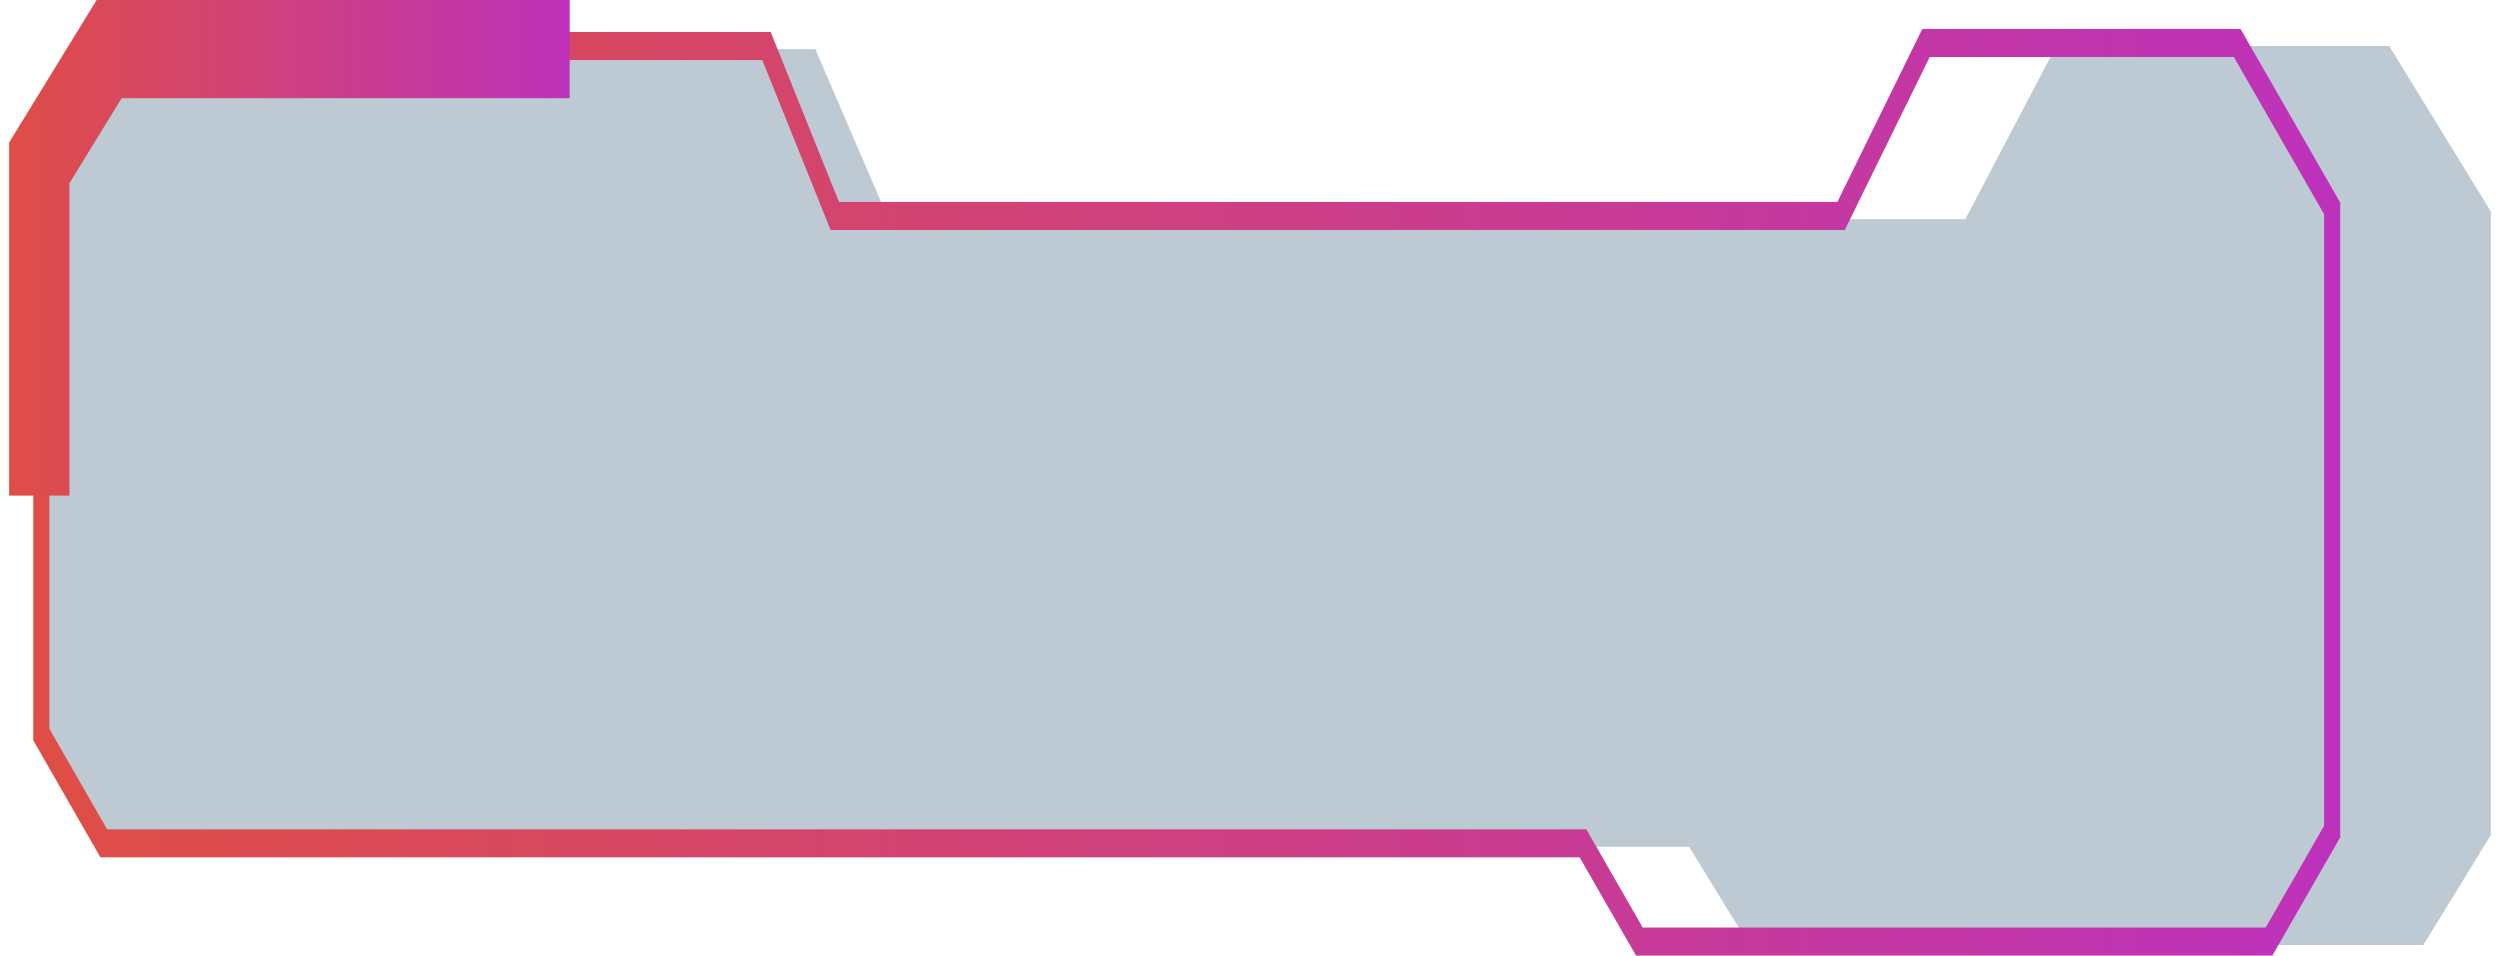
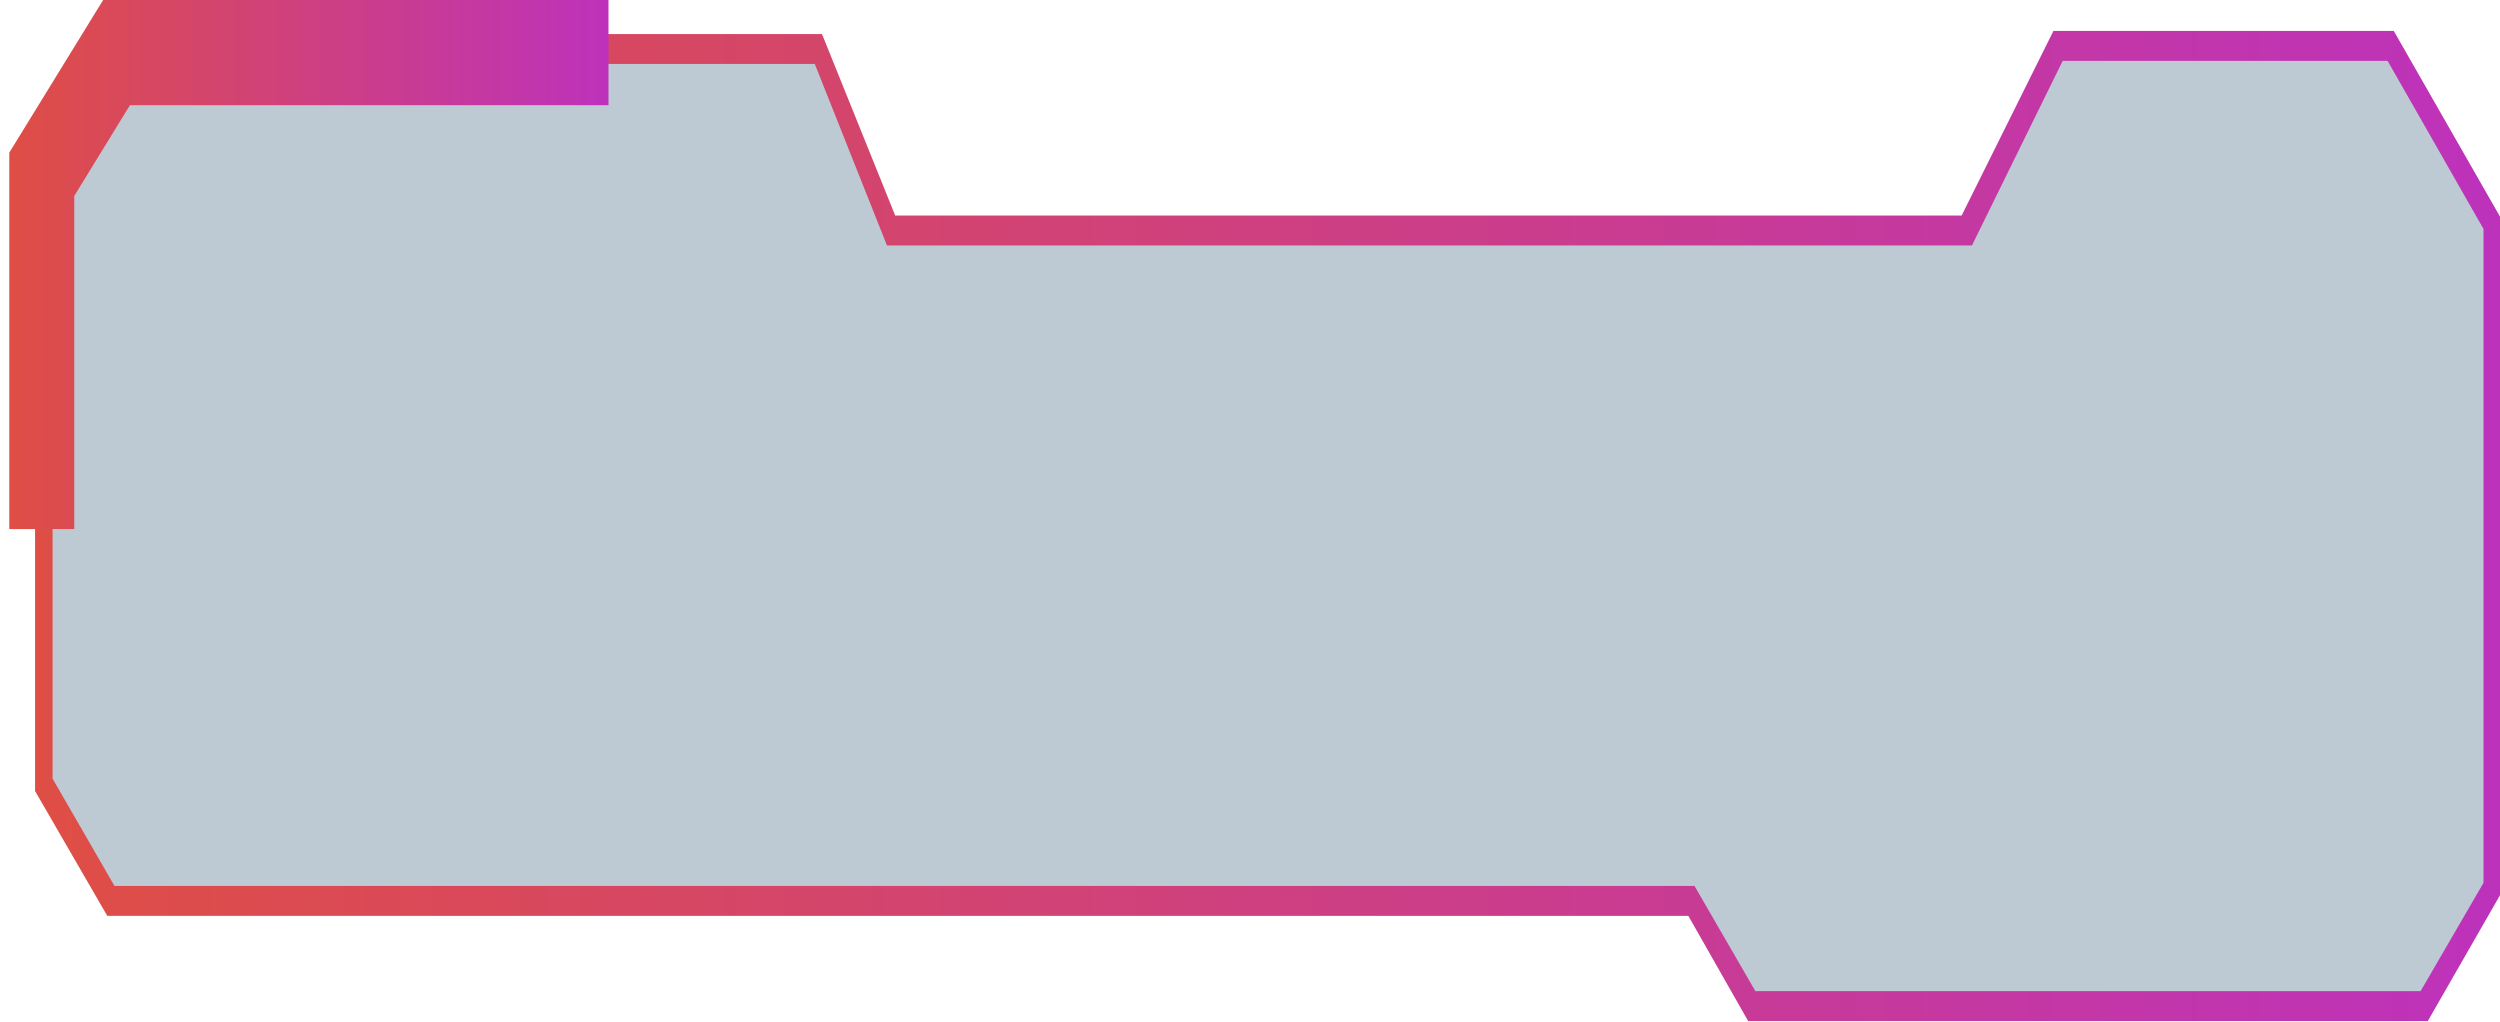
- <svg xmlns="http://www.w3.org/2000/svg" width="259" height="99" viewBox="0 0 259 99" fill="none">
-   <path d="M213.023 4.771H247.526L258.053 21.918V86.509L251.052 97.912H181.245L174.994 87.729H10.994L4.07 76.452V16.871L11.305 5.088H84.468L92.041 22.699H203.609L213.023 4.771Z" fill="#003259" fill-opacity="0.26" />
-   <path d="M235.415 99H169.495L163.652 88.823H10.405L3.446 76.7V15.942L10.694 3.315H79.841L86.918 20.919H190.352L199.149 3H232.12L242.446 20.989V86.752L235.415 99ZM170.185 96.094H234.724L240.778 85.549V22.193L231.429 5.906H199.918L191.121 23.825H86.049L78.973 6.221H11.386L5.114 17.147V75.498L11.096 85.917H164.343L170.185 96.094Z" fill="url(#paint0_linear_25_3905)" />
-   <path d="M7.194 51.343H0.946V14.763L10.01 0H59.018V10.176H12.599L7.194 18.979V51.343Z" fill="url(#paint1_linear_25_3905)" />
-   <defs>
-     <linearGradient id="paint0_linear_25_3905" x1="3.446" y1="51" x2="242.446" y2="51" gradientUnits="userSpaceOnUse">
-       <stop stop-color="#DF4E45" />
-       <stop offset="1" stop-color="#BD32BB" />
-     </linearGradient>
-     <linearGradient id="paint1_linear_25_3905" x1="0.946" y1="25.672" x2="59.018" y2="25.672" gradientUnits="userSpaceOnUse">
-       <stop stop-color="#DF4E45" />
-       <stop offset="1" stop-color="#BD32BB" />
-     </linearGradient>
-   </defs>
+ <svg xmlns="http://www.w3.org/2000/svg" version="1.1" id="Layer_1" x="0px" y="0px" viewBox="0 0 242.4 99" style="enable-background:new 0 0 242.4 99;" xml:space="preserve">
+   <style type="text/css">
+ 	.st0{fill:#003259;fill-opacity:0.26;}
+ 	.st1{fill:url(#SVGID_1_);}
+ 	.st2{fill:url(#SVGID_2_);}
+ </style>
+   <path class="st0" d="M199.5,4.8h32.3l9.8,17.1v64.6l-6.5,11.4h-65.3L164,87.7H10.5L4.1,76.5V16.9l6.8-11.8h68.4l7.1,17.6h104.4  L199.5,4.8z" />
+   <linearGradient id="SVGID_1_" gradientUnits="userSpaceOnUse" x1="3.446" y1="48.89" x2="242.446" y2="48.89" gradientTransform="matrix(1 0 0 -1 0 99.8898)">
+     <stop offset="0" style="stop-color:#DF4E45" />
+     <stop offset="1" style="stop-color:#BD32BB" />
+   </linearGradient>
+   <path class="st1" d="M235.4,99h-65.9l-5.8-10.2H10.4l-7-12.1V15.9l7.2-12.6h69.1l7.1,17.6h103.4L199.1,3h33l10.3,18v65.8L235.4,99z   M170.2,96.1h64.5l6.1-10.5V22.2l-9.3-16.3h-31.5l-8.8,17.9H86L79,6.2H11.4L5.1,17.1v58.4l6,10.4h153.2L170.2,96.1z" />
+   <linearGradient id="SVGID_2_" gradientUnits="userSpaceOnUse" x1="0.946" y1="74.218" x2="59.018" y2="74.218" gradientTransform="matrix(1 0 0 -1 0 99.8898)">
+     <stop offset="0" style="stop-color:#DF4E45" />
+     <stop offset="1" style="stop-color:#BD32BB" />
+   </linearGradient>
+   <path class="st2" d="M7.2,51.3H0.9V14.8L10,0h49v10.2H12.6L7.2,19V51.3z" />
</svg>
